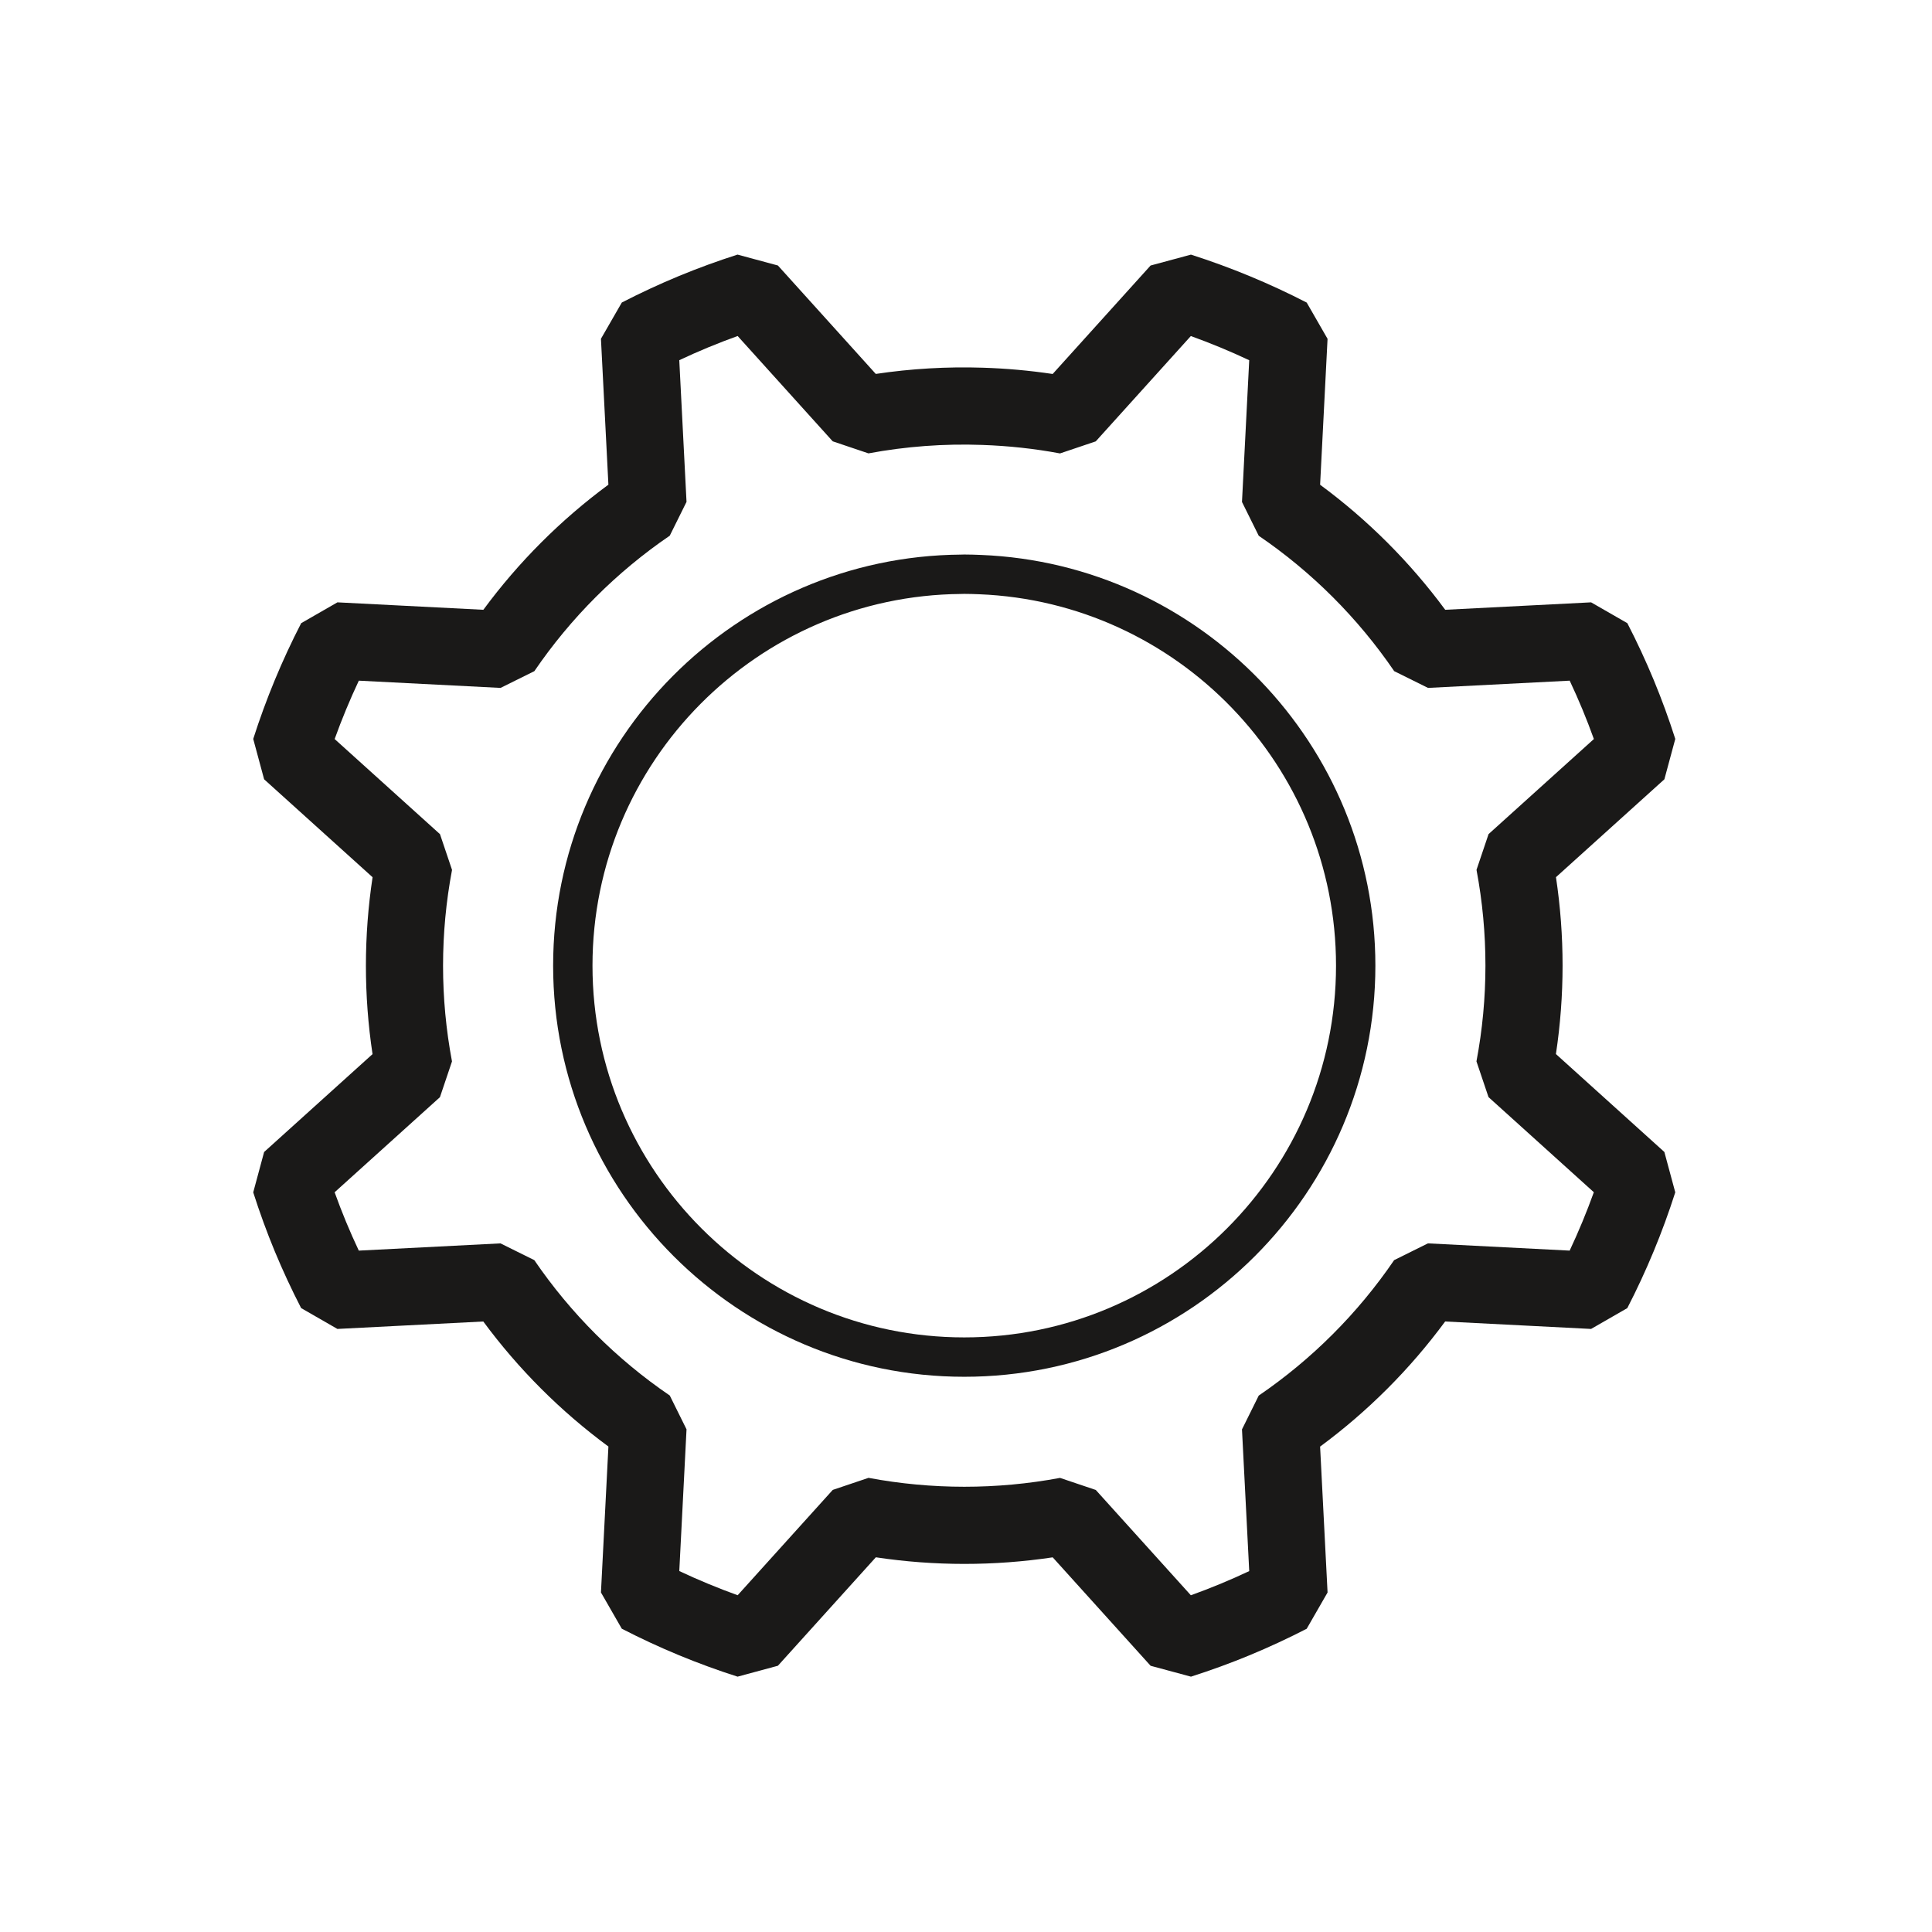
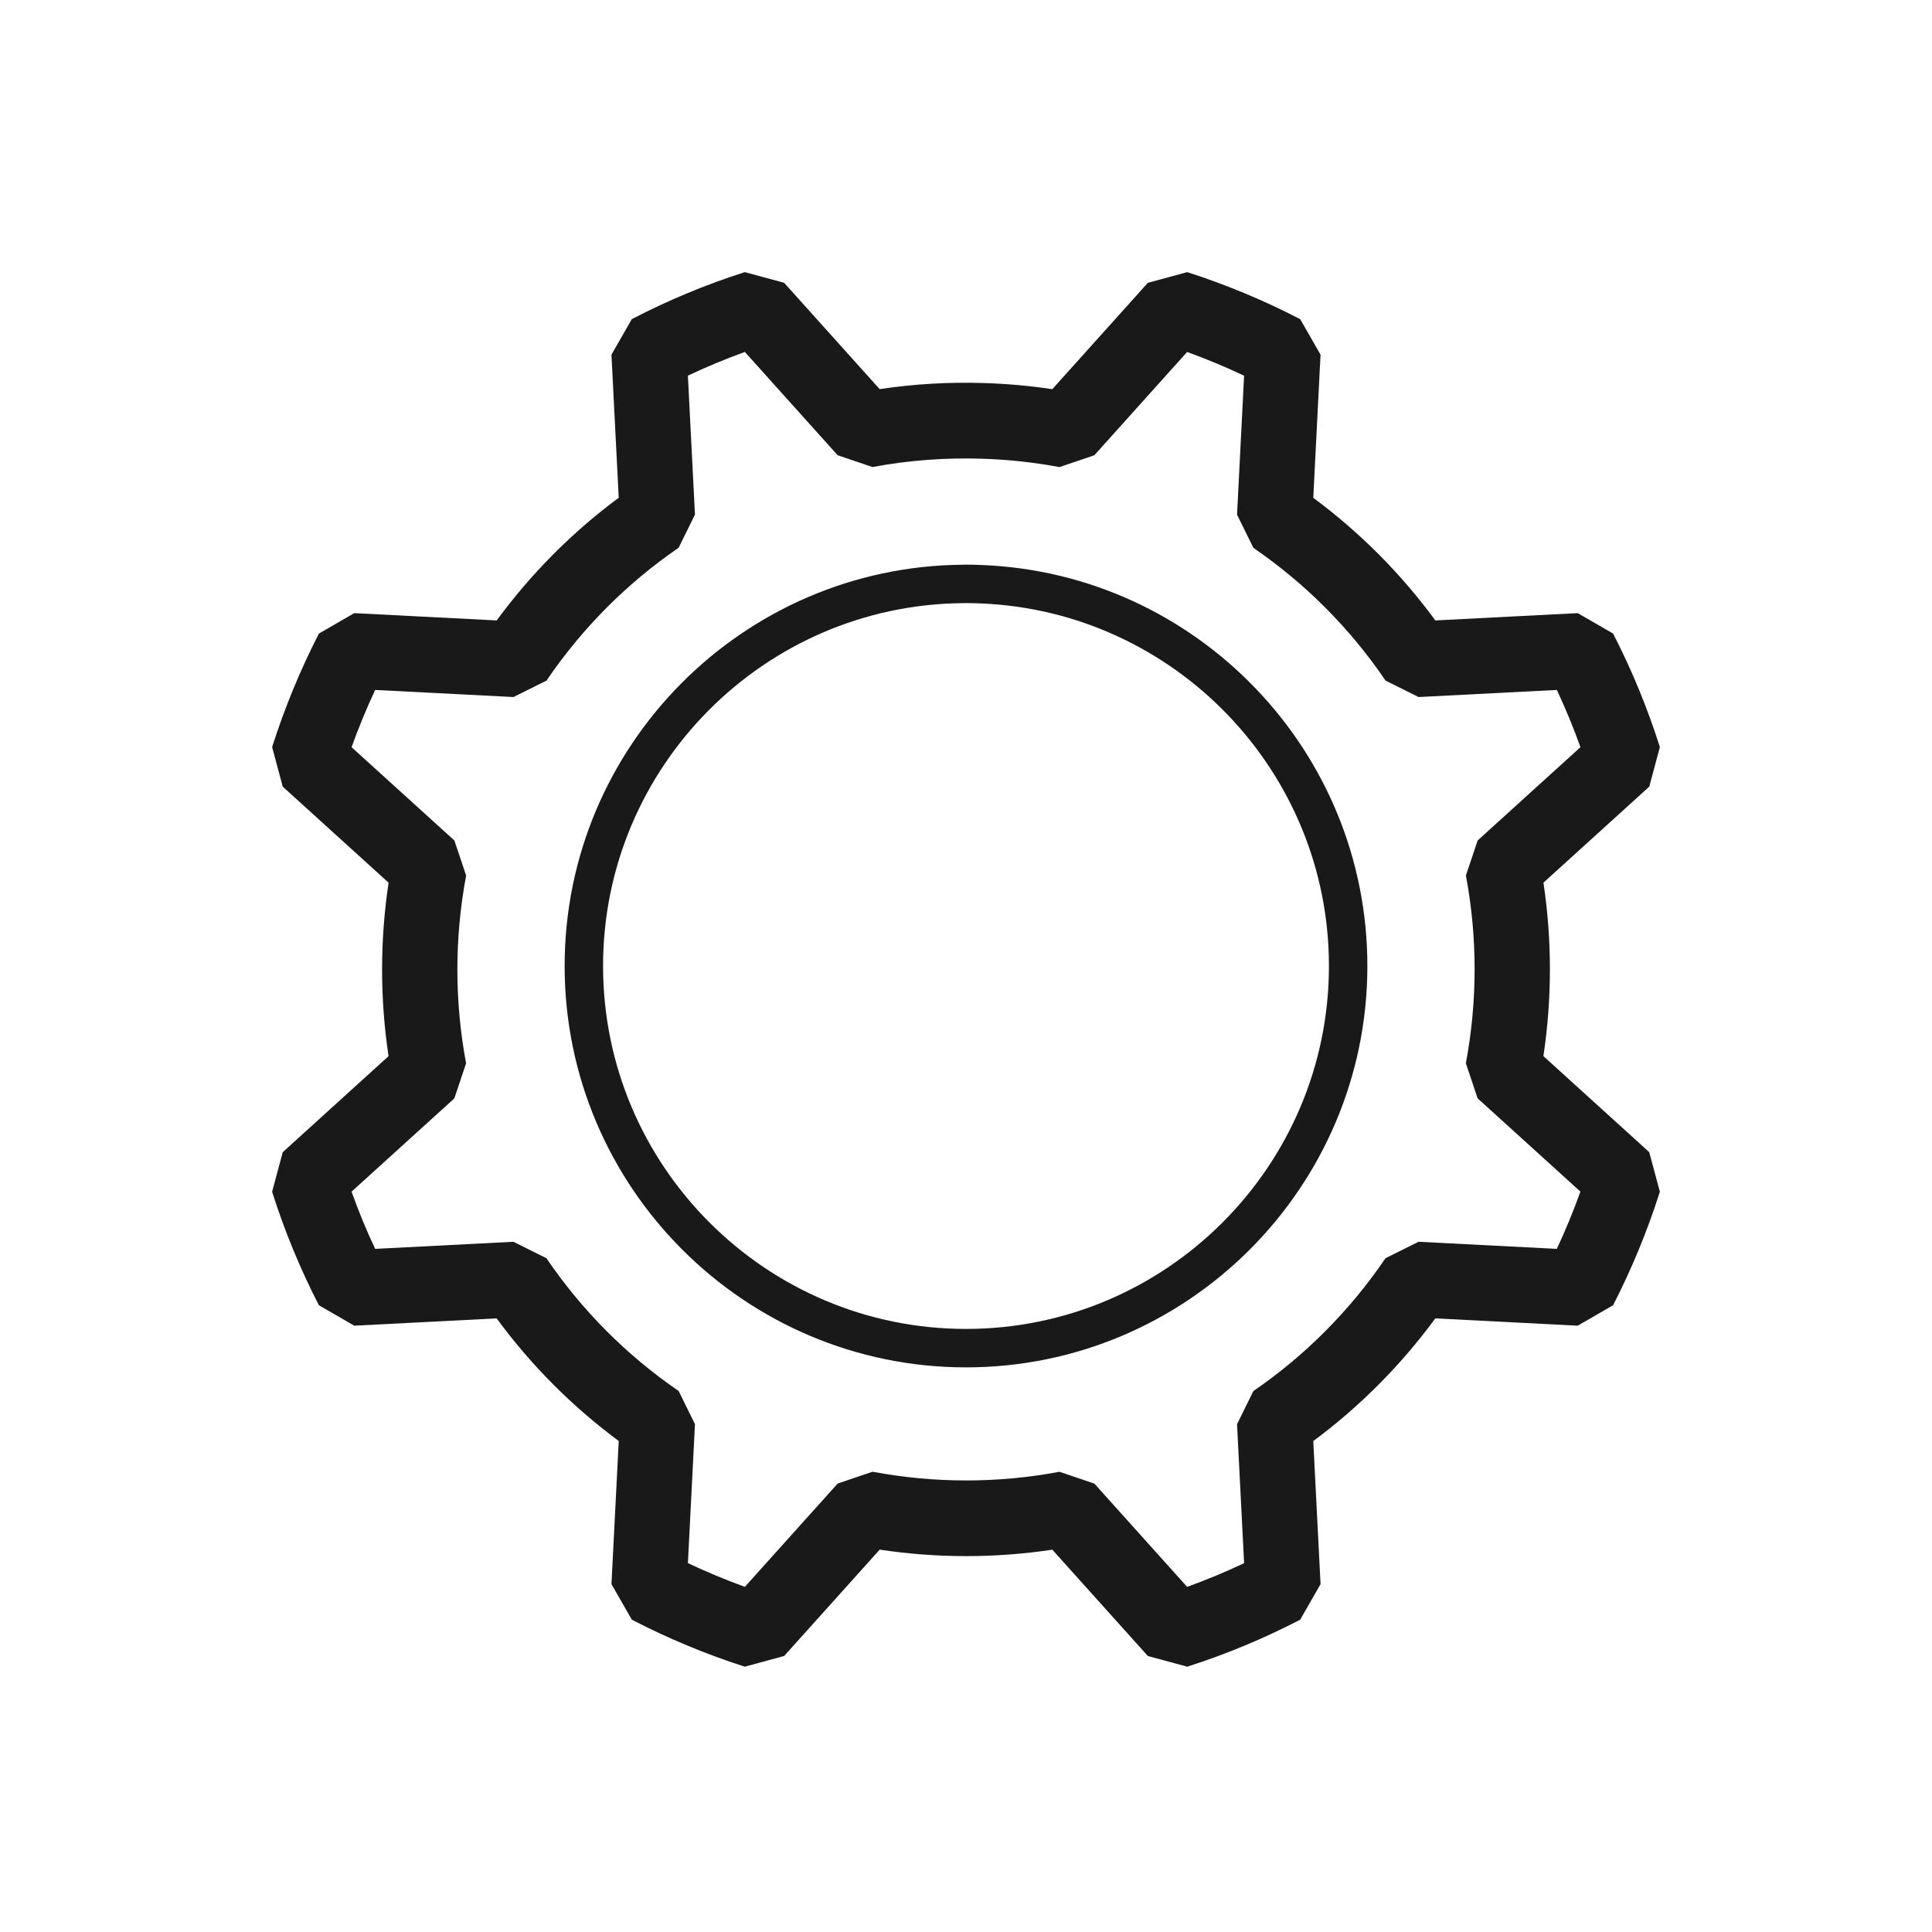
- <svg xmlns="http://www.w3.org/2000/svg" width="284" height="284" viewBox="0 0 284 284">
-   <g fill="#1A1918" fill-rule="evenodd">
-     <path d="M228.717 154.944a87.101 87.101 0 0 0 .007-26.002l15.937-14.388 1.602-5.933a110.885 110.885 0 0 0-3.165-8.656 110.536 110.536 0 0 0-3.883-8.359l-5.327-3.063-21.445 1.094a87.048 87.048 0 0 0-18.39-18.381l1.094-21.45-3.063-5.327a110.768 110.768 0 0 0-17.017-7.05l-5.933 1.602-14.393 15.943a87.964 87.964 0 0 0-10.27-.922c-.015 3.779-.052 7.564-.097 11.352 3.84.133 7.67.539 11.445 1.249l5.254-1.772 13.978-15.484a99.219 99.219 0 0 1 8.582 3.556l-1.064 20.833 2.463 4.97a75.861 75.861 0 0 1 19.912 19.901l4.97 2.463 20.828-1.064a98.365 98.365 0 0 1 1.881 4.248 98.106 98.106 0 0 1 1.674 4.332l-15.48 13.975-1.774 5.256a75.864 75.864 0 0 1-.007 28.153l1.773 5.255 15.482 13.98a98.941 98.941 0 0 1-3.554 8.582l-20.833-1.064-4.968 2.463a75.888 75.888 0 0 1-19.904 19.912l-2.463 4.97 1.065 20.829a97.764 97.764 0 0 1-4.247 1.88 99.168 99.168 0 0 1-4.334 1.674l-13.976-15.481-5.256-1.772a76.517 76.517 0 0 1-28.15-.007l-5.257 1.771-13.98 15.485a99.826 99.826 0 0 1-8.58-3.555l1.064-20.834-2.463-4.97a75.839 75.839 0 0 1-19.914-19.901l-4.97-2.463-20.829 1.064a98.762 98.762 0 0 1-1.88-4.245 98.743 98.743 0 0 1-1.673-4.333l15.481-13.977 1.772-5.256a75.886 75.886 0 0 1 .006-28.153l-1.772-5.255-15.484-13.981a99.639 99.639 0 0 1 3.555-8.581l20.833 1.064 4.97-2.463a75.873 75.873 0 0 1 19.903-19.913l2.464-4.97-1.065-20.829a99.294 99.294 0 0 1 4.248-1.88 98.676 98.676 0 0 1 4.332-1.674l13.974 15.481 5.256 1.772a76.298 76.298 0 0 1 16.712-1.241c.045-3.788.082-7.573.097-11.352a87.527 87.527 0 0 0-15.733.914L114.35 39.027l-5.935-1.601a111.425 111.425 0 0 0-8.654 3.165 111.69 111.69 0 0 0-8.356 3.88L88.338 49.8l1.096 21.446a87.039 87.039 0 0 0-18.383 18.392l-21.45-1.095-5.329 3.063a110.766 110.766 0 0 0-7.048 17.017l1.601 5.932 15.943 14.395a87.035 87.035 0 0 0-.006 26.002l-15.938 14.39-1.6 5.934c.94 2.94 2.002 5.852 3.161 8.654a111.703 111.703 0 0 0 3.882 8.356l5.33 3.065 21.445-1.094a87.03 87.03 0 0 0 18.393 18.38l-1.096 21.451 3.062 5.327a110.533 110.533 0 0 0 17.02 7.05l5.93-1.603 14.395-15.942a87.715 87.715 0 0 0 26 .006l14.391 15.94 5.935 1.6c2.95-.943 5.86-2.007 8.653-3.164a111.108 111.108 0 0 0 8.358-3.88l3.066-5.33-1.097-21.445a87.052 87.052 0 0 0 18.382-18.391l21.45 1.095 5.327-3.062a110.563 110.563 0 0 0 7.05-17.019l-1.603-5.932-15.94-14.394z" />
-     <path d="M144.207 81.575a61.014 61.014 0 0 0-2.464-.063c-.161 0-.319.01-.478.013v5.786c.16-.002.317-.012.478-.012.746 0 1.488.026 2.227.056 29.103 1.175 52.422 25.205 52.422 54.59 0 30.135-24.517 54.65-54.65 54.65-30.132 0-54.647-24.515-54.647-54.65 0-29.971 24.257-54.375 54.17-54.634v-5.786c-33.104.259-59.956 27.258-59.956 60.42 0 33.325 27.11 60.438 60.434 60.438 33.322 0 60.435-27.113 60.435-60.437 0-32.497-25.786-59.073-57.971-60.371" />
-   </g>
+ <svg xmlns="http://www.w3.org/2000/svg" width="284" height="284" viewBox="0 0 284 284" fill="none">
+   <path fill-rule="evenodd" clip-rule="evenodd" d="M226.877 155.247C228.149 146.763 228.152 138.212 226.884 129.747L242.437 115.637L244 109.819C243.077 106.917 242.037 104.061 240.911 101.33C239.783 98.591 238.508 95.833 237.122 93.133L231.923 90.129L210.995 91.202C205.934 84.314 199.916 78.27 193.048 73.176L194.116 52.141L191.127 46.917C185.812 44.16 180.223 41.835 174.521 40.003L168.731 41.574L154.685 57.209C151.364 56.708 148.014 56.412 144.662 56.305C144.648 60.011 144.611 63.722 144.568 67.437C148.314 67.568 152.053 67.966 155.737 68.662L160.864 66.924L174.505 51.74C177.347 52.769 180.147 53.934 182.88 55.227L181.842 75.657L184.245 80.531C191.913 85.796 198.45 92.363 203.677 100.048L208.527 102.463L228.853 101.42C229.503 102.806 230.117 104.199 230.689 105.585C231.259 106.969 231.806 108.39 232.323 109.834L217.216 123.539L215.485 128.693C217.196 137.837 217.194 147.126 215.478 156.302L217.208 161.455L232.317 175.165C231.293 178.022 230.134 180.836 228.848 183.581L208.518 182.538L203.669 184.953C198.426 192.66 191.889 199.232 184.245 204.481L181.842 209.354L182.881 229.781C181.502 230.434 180.116 231.05 178.736 231.625C177.357 232.198 175.943 232.746 174.507 233.266L160.868 218.084L155.739 216.347C146.71 218.052 137.322 218.049 128.266 216.34L123.137 218.077L109.494 233.262C106.652 232.233 103.853 231.067 101.12 229.776L102.159 209.345L99.756 204.471C92.084 199.203 85.546 192.637 80.322 184.954L75.472 182.539L55.145 183.582C54.493 182.192 53.88 180.8 53.31 179.419C52.738 178.031 52.193 176.61 51.678 175.17L66.785 161.463L68.514 156.309C66.803 147.163 66.805 137.874 68.52 128.7L66.791 123.547L51.68 109.836C52.705 106.981 53.864 104.167 55.15 101.421L75.48 102.464L80.331 100.049C85.576 92.339 92.111 85.768 99.754 80.52L102.158 75.647L101.119 55.22C102.501 54.567 103.887 53.95 105.265 53.376C106.64 52.804 108.054 52.255 109.492 51.735L123.129 66.916L128.258 68.654C133.618 67.642 139.103 67.247 144.568 67.437C144.611 63.722 144.648 60.011 144.662 56.305C139.529 56.142 134.385 56.436 129.309 57.201L115.266 41.57L109.475 40C106.584 40.93 103.742 41.974 101.029 43.104C98.308 44.236 95.565 45.516 92.875 46.909L89.883 52.135L90.952 73.166C84.1 78.248 78.084 84.298 73.012 91.203L52.079 90.129L46.879 93.133C44.136 98.478 41.822 104.093 40.001 109.821L41.563 115.638L57.122 129.755C55.849 138.238 55.847 146.789 57.116 155.255L41.562 169.367L40 175.186C40.917 178.069 41.955 180.925 43.086 183.673C44.21 186.4 45.484 189.156 46.874 191.867L52.075 194.873L73.004 193.8C78.064 200.686 84.082 206.73 90.953 211.825L89.884 232.861L92.872 238.085C98.189 240.843 103.777 243.169 109.48 244.999L115.268 243.427L129.316 227.793C137.722 229.062 146.301 229.063 154.689 227.799L168.734 243.431L174.525 245C177.403 244.075 180.244 243.032 182.97 241.897C185.697 240.763 188.441 239.483 191.126 238.092L194.118 232.865L193.048 211.835C199.901 206.751 205.916 200.703 210.987 193.799L231.918 194.873L237.118 191.87C239.861 186.528 242.175 180.913 243.997 175.18L242.434 169.363L226.877 155.247Z" fill="#1A1919" />
+   <path fill-rule="evenodd" clip-rule="evenodd" d="M144.405 83.061C143.606 83.029 142.806 83 142 83C141.842 83 141.689 83.011 141.533 83.013V88.661C141.689 88.659 141.842 88.65 142 88.65C142.729 88.65 143.452 88.675 144.175 88.704C172.587 89.851 195.351 113.311 195.351 141.999C195.351 171.417 171.417 195.35 142 195.35C112.582 195.35 88.649 171.417 88.649 141.999C88.649 112.738 112.33 88.914 141.533 88.661V83.013C109.215 83.266 83 109.623 83 141.999C83 174.531 109.466 201 142 201C174.532 201 201 174.531 201 141.999C201 110.273 175.826 84.329 144.405 83.061Z" fill="#1A1919" />
</svg>
